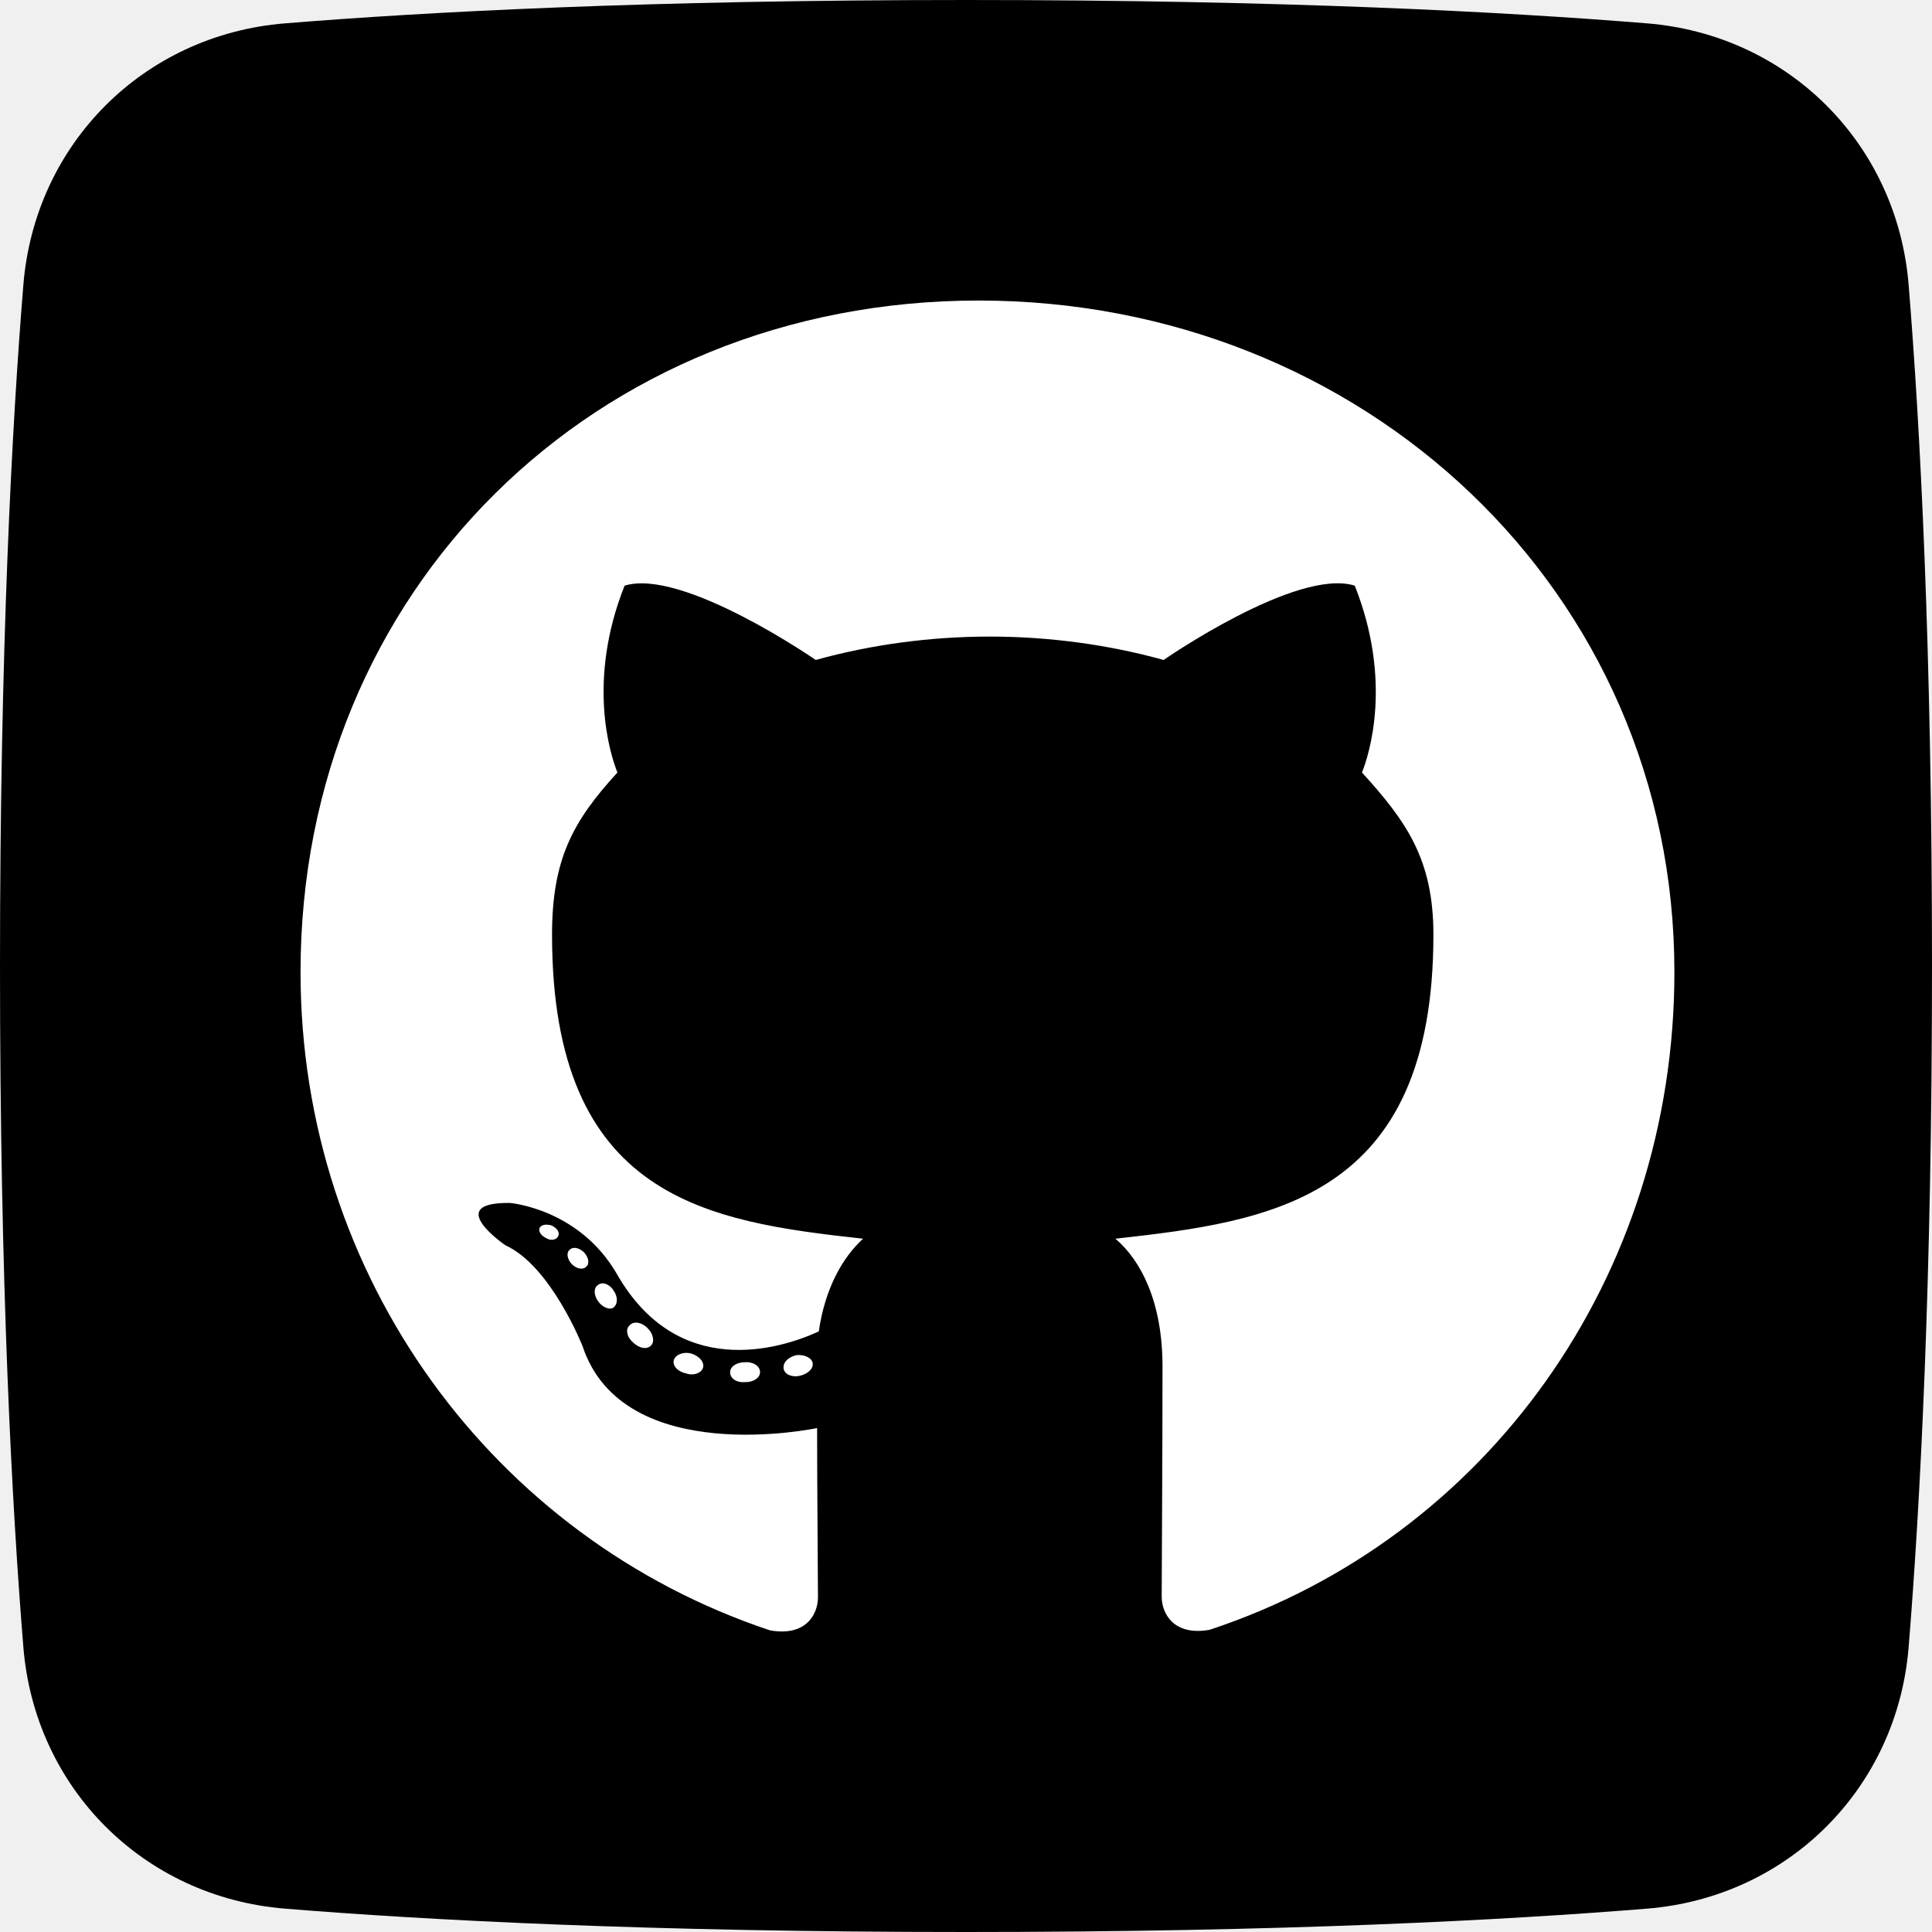
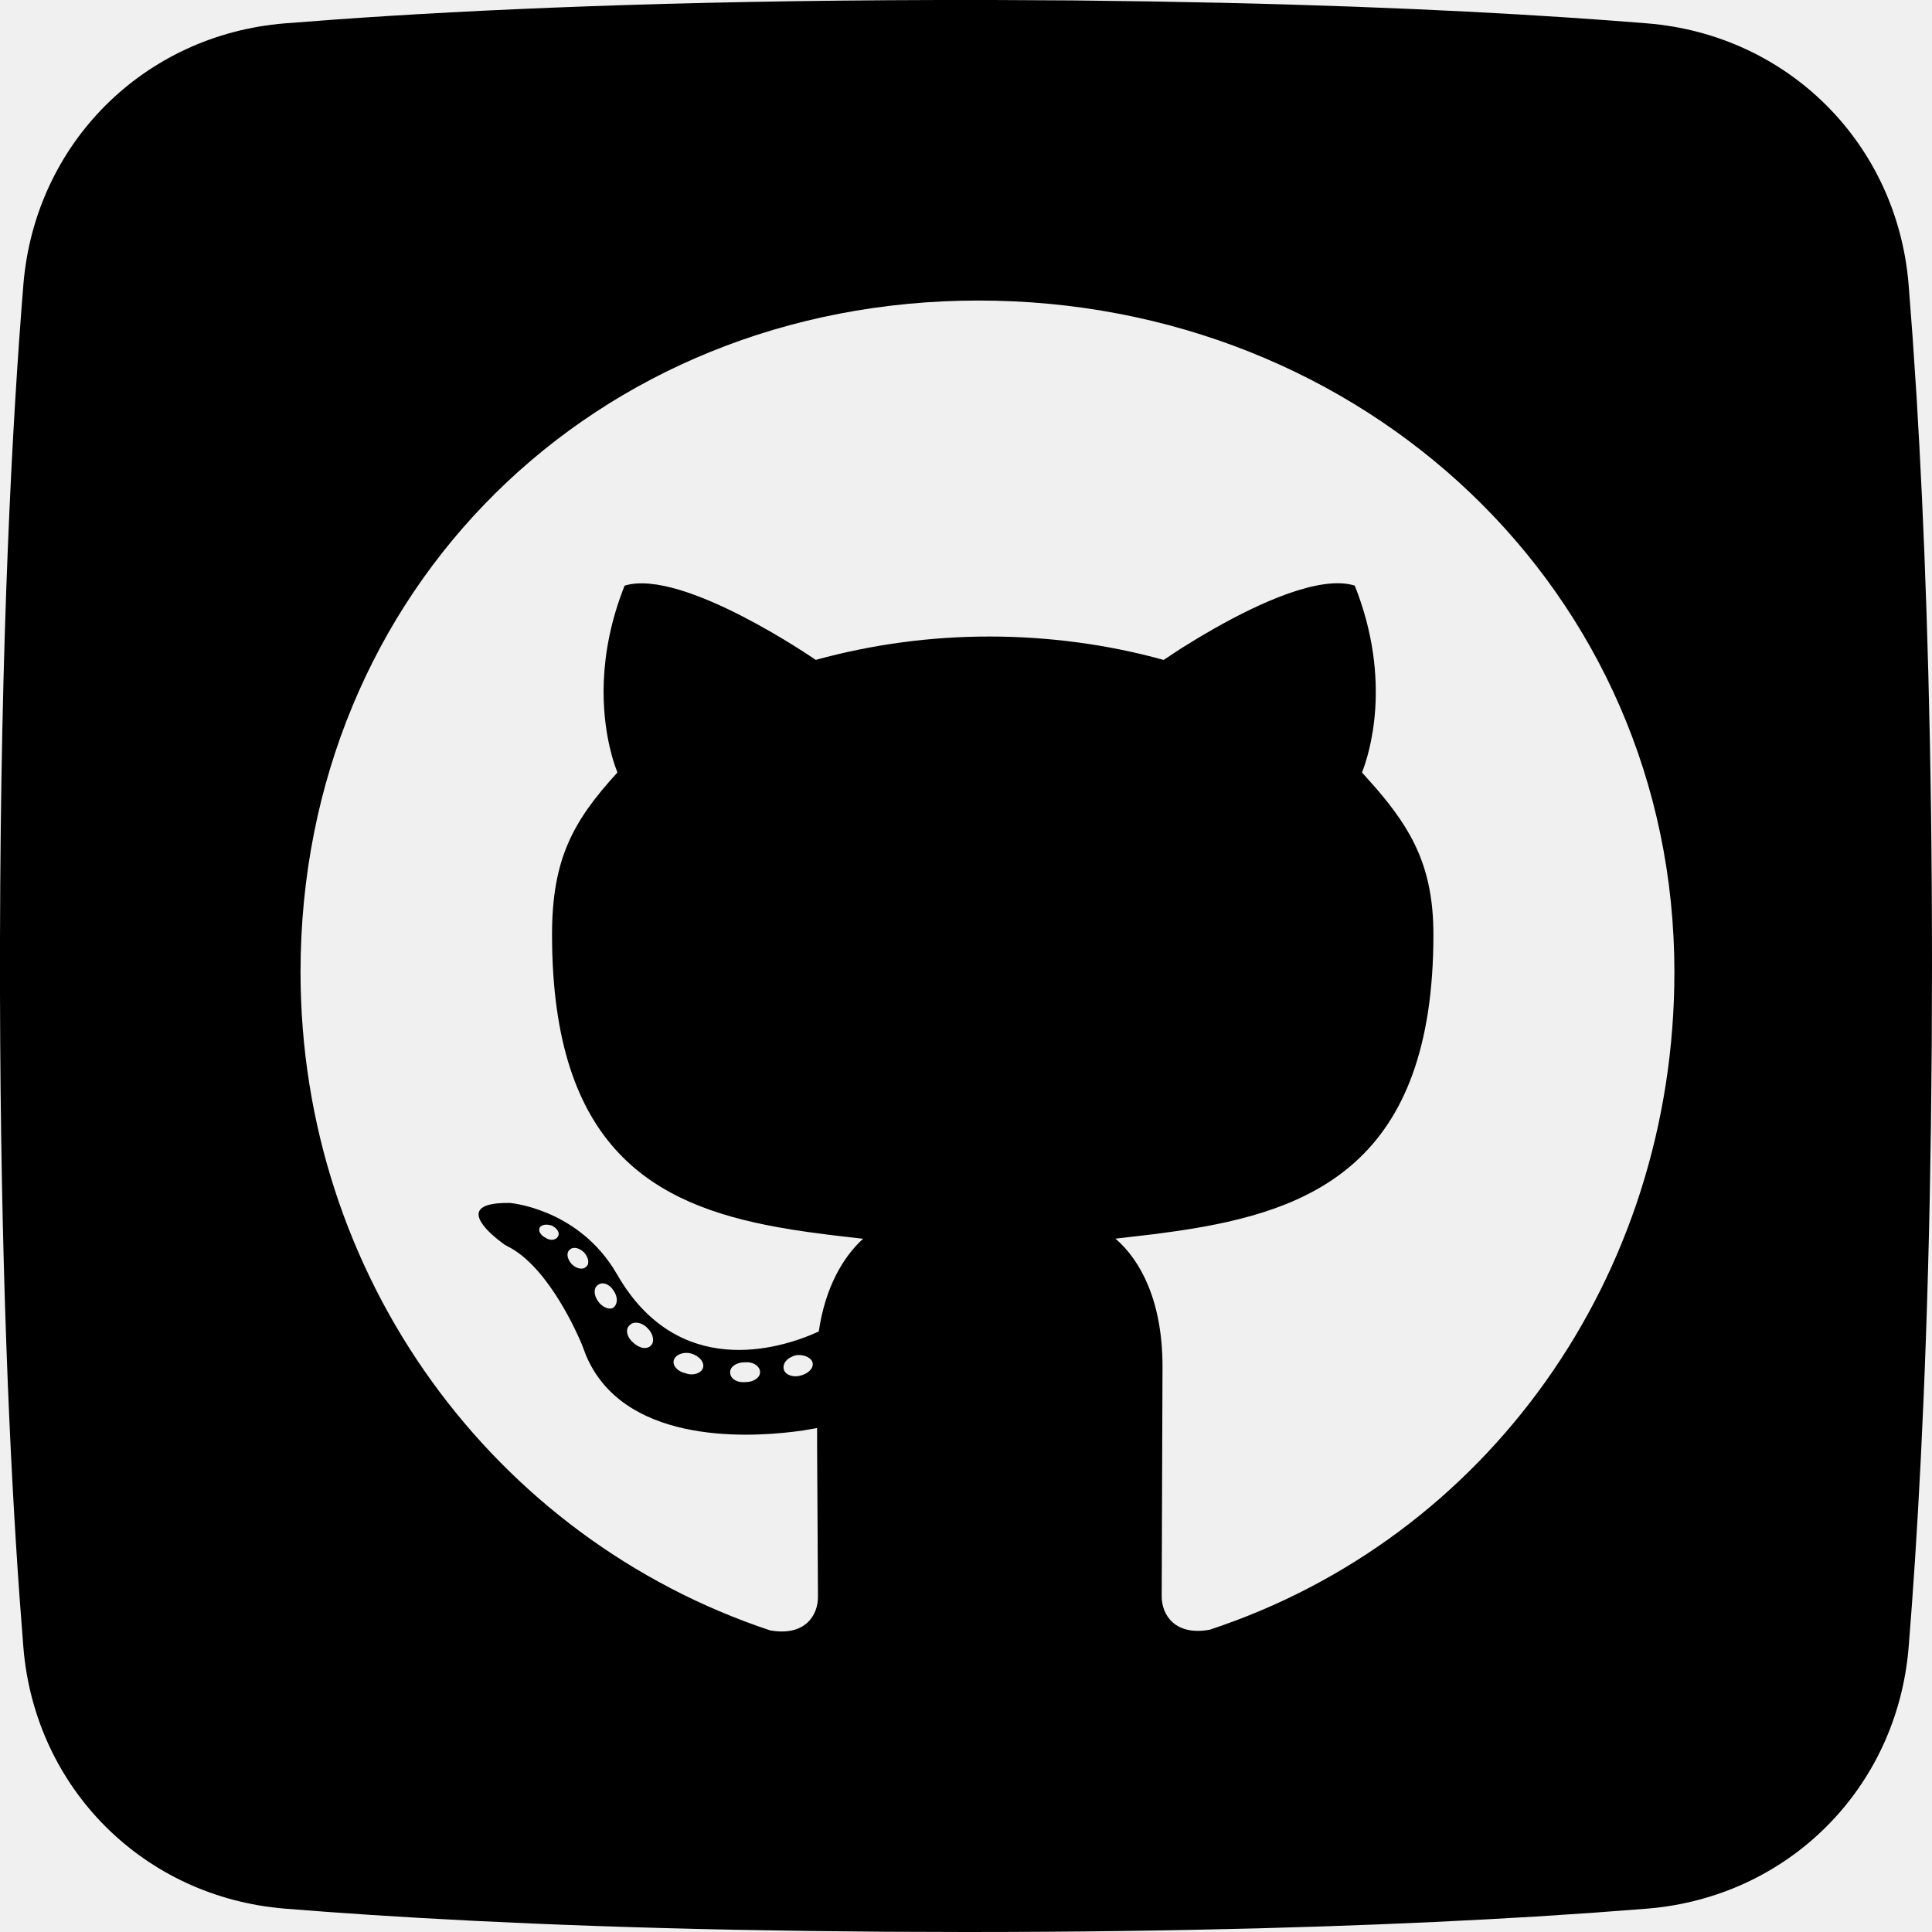
- <svg xmlns="http://www.w3.org/2000/svg" width="45px" height="45px" viewBox="0 0 45 45" version="1.1">
-   <g id="Page-1" stroke="none" stroke-width="1" fill="none" fill-rule="evenodd">
-     <g id="Artboard" transform="translate(-224, -76)">
-       <g id="github" transform="translate(224, 76)">
-         <path d="M6.636,44.456 C9.907,44.722 15.099,45 22.5,45 C29.901,45 35.093,44.722 38.364,44.456 C41.652,44.189 44.189,41.652 44.456,38.364 C44.722,35.093 45,29.901 45,22.5 C45,15.099 44.722,9.907 44.456,6.636 C44.189,3.348 41.652,0.811 38.364,0.544 C35.093,0.278 29.901,0 22.5,0 C15.099,0 9.907,0.278 6.636,0.544 C3.348,0.811 0.811,3.348 0.544,6.636 C0.278,9.907 0,15.099 0,22.5 C0,29.901 0.278,35.093 0.544,38.364 C0.811,41.652 3.348,44.189 6.636,44.456 Z" id="shape" fill="#000000" />
-         <path d="M17.703,31.961 C17.703,32.089 17.555,32.192 17.368,32.192 C17.155,32.211 17.006,32.109 17.006,31.961 C17.006,31.833 17.155,31.73 17.342,31.73 C17.535,31.711 17.703,31.814 17.703,31.961 Z M15.697,31.673 C15.652,31.801 15.781,31.948 15.974,31.987 C16.142,32.051 16.335,31.987 16.374,31.859 C16.413,31.73 16.29,31.583 16.097,31.525 C15.929,31.48 15.742,31.544 15.697,31.673 Z M18.548,31.564 C18.361,31.609 18.232,31.73 18.252,31.878 C18.271,32.006 18.439,32.089 18.632,32.044 C18.819,32 18.948,31.878 18.929,31.75 C18.91,31.628 18.735,31.544 18.548,31.564 Z M22.794,7 C13.845,7 7,13.75 7,22.641 C7,29.75 11.503,35.833 17.935,37.974 C18.761,38.121 19.052,37.615 19.052,37.198 C19.052,36.801 19.032,34.609 19.032,33.262 C19.032,33.262 14.516,34.224 13.568,31.352 C13.568,31.352 12.832,29.487 11.774,29.006 C11.774,29.006 10.297,28 11.877,28.019 C11.877,28.019 13.484,28.147 14.368,29.673 C15.781,32.147 18.148,31.436 19.071,31.012 C19.219,29.987 19.639,29.275 20.103,28.852 C16.497,28.455 12.858,27.936 12.858,21.769 C12.858,20.006 13.348,19.122 14.381,17.993 C14.213,17.577 13.665,15.859 14.548,13.641 C15.897,13.224 19,15.372 19,15.372 C20.29,15.013 21.677,14.827 23.052,14.827 C24.426,14.827 25.813,15.013 27.103,15.372 C27.103,15.372 30.206,13.218 31.555,13.641 C32.439,15.865 31.89,17.577 31.723,17.993 C32.755,19.128 33.387,20.013 33.387,21.769 C33.387,27.955 29.587,28.448 25.981,28.852 C26.574,29.359 27.077,30.32 27.077,31.827 C27.077,33.987 27.058,36.66 27.058,37.185 C27.058,37.602 27.355,38.108 28.174,37.961 C34.626,35.833 39,29.75 39,22.641 C39,13.75 31.742,7 22.794,7 Z M13.271,29.109 C13.187,29.173 13.206,29.32 13.316,29.442 C13.419,29.545 13.568,29.589 13.652,29.506 C13.735,29.442 13.716,29.295 13.606,29.173 C13.503,29.07 13.355,29.025 13.271,29.109 Z M12.574,28.589 C12.529,28.673 12.594,28.775 12.723,28.839 C12.826,28.904 12.955,28.884 13,28.795 C13.045,28.711 12.981,28.609 12.852,28.545 C12.723,28.506 12.619,28.525 12.574,28.589 Z M14.665,30.871 C14.561,30.955 14.6,31.147 14.748,31.269 C14.897,31.416 15.084,31.436 15.168,31.333 C15.252,31.25 15.213,31.057 15.084,30.936 C14.942,30.788 14.748,30.769 14.665,30.871 Z M13.929,29.929 C13.826,29.993 13.826,30.16 13.929,30.307 C14.032,30.455 14.206,30.519 14.29,30.455 C14.394,30.371 14.394,30.205 14.29,30.057 C14.2,29.91 14.032,29.846 13.929,29.929 Z" id="logo" fill="#FFFFFF" fill-rule="nonzero" />
-       </g>
-     </g>
-   </g>
+ <svg xmlns="http://www.w3.org/2000/svg" viewBox="0 0 45 45">
+   <path d="M23.129 0l1.876.01 1.774.023 1.674.032c4.33.097 7.6.291 9.911.479 3.288.266 5.826 2.804 6.092 6.092l.091 1.197.093 1.398.066 1.158c.166 3.078.294 7.085.294 12.111l-.006 1.855-.018 1.813-.028 1.712c-.093 4.616-.296 8.072-.492 10.484-.267 3.288-2.804 5.825-6.092 6.092l-1.197.091-1.398.093-1.158.066c-3.078.166-7.085.294-12.111.294l-1.855-.006-1.813-.018-1.712-.028c-4.616-.093-8.072-.296-10.484-.492-3.288-.267-5.825-2.804-6.092-6.092l-.091-1.197C.226 33.984.014 29.365 0 23.129v-1.258C.016 14.804.286 9.814.544 6.636.81 3.348 3.348.81 6.636.544L7.833.453C11.016.226 15.635.014 21.871 0h1.258zm-.335 7C13.845 7 7 13.75 7 22.64c0 7.11 4.503 13.193 10.935 15.334.826.147 1.117-.36 1.117-.776l-.02-3.53v-.406l-.32.055-.223.03c-1.19.146-3.987.254-4.842-1.784l-.095-.251c-.109-.26-.747-1.718-1.642-2.236l-.154-.083-.166-.126-.134-.115c-.307-.282-.608-.702.273-.732l.148-.001s1.49.119 2.389 1.49l.101.164c1.414 2.474 3.781 1.763 4.704 1.34.148-1.026.568-1.738 1.032-2.16l-.745-.086-.546-.072-.36-.054-.356-.061c-2.835-.518-5.238-1.8-5.238-6.811 0-1.763.49-2.647 1.523-3.776l-.068-.186-.055-.182-.057-.224c-.178-.772-.301-2.131.347-3.76C15.897 13.224 19 15.37 19 15.37a15.25 15.25 0 014.052-.544c1.374 0 2.76.186 4.051.545l.41-.27.425-.261.362-.21c1.022-.578 2.45-1.242 3.255-.99.884 2.224.335 3.936.168 4.352l.329.37c.836.972 1.335 1.845 1.335 3.406 0 5.346-2.838 6.441-5.937 6.9l-.538.074-.931.109c.593.507 1.096 1.468 1.096 2.975l-.019 5.358c0 .417.297.923 1.116.776C34.626 35.833 39 29.75 39 22.641 39 13.75 31.742 7 22.794 7zm-5.381 24.73l-.071.001c-.187 0-.336.102-.336.23 0 .148.149.25.362.23.187 0 .335-.102.335-.23 0-.129-.129-.224-.29-.232zm1.136-.166c-.188.045-.317.166-.297.314.019.128.187.211.38.166.187-.044.316-.166.297-.294-.02-.122-.194-.206-.38-.186zm-2.852.109c-.04.112.054.239.208.295l.069.019c.168.064.361 0 .4-.128.039-.129-.084-.276-.277-.334-.168-.045-.355.02-.4.148zm-1.034-.802c-.103.084-.064.276.084.398.149.147.336.167.42.064.084-.083.045-.276-.084-.397-.142-.148-.336-.167-.42-.065zm-.735-.942c-.103.064-.103.23 0 .378s.277.212.361.148c.104-.084.104-.25 0-.398-.09-.147-.258-.211-.361-.128zm-.658-.82c-.084.064-.065.211.045.333.103.103.252.147.336.064.083-.064.064-.211-.046-.333-.103-.103-.251-.148-.335-.064zm-.697-.52c-.045.084.02.186.149.25.103.065.232.045.277-.044.045-.084-.02-.186-.148-.25-.13-.039-.233-.02-.278.044z" fill="currentColor" fill-rule="nonzero" />
</svg>
